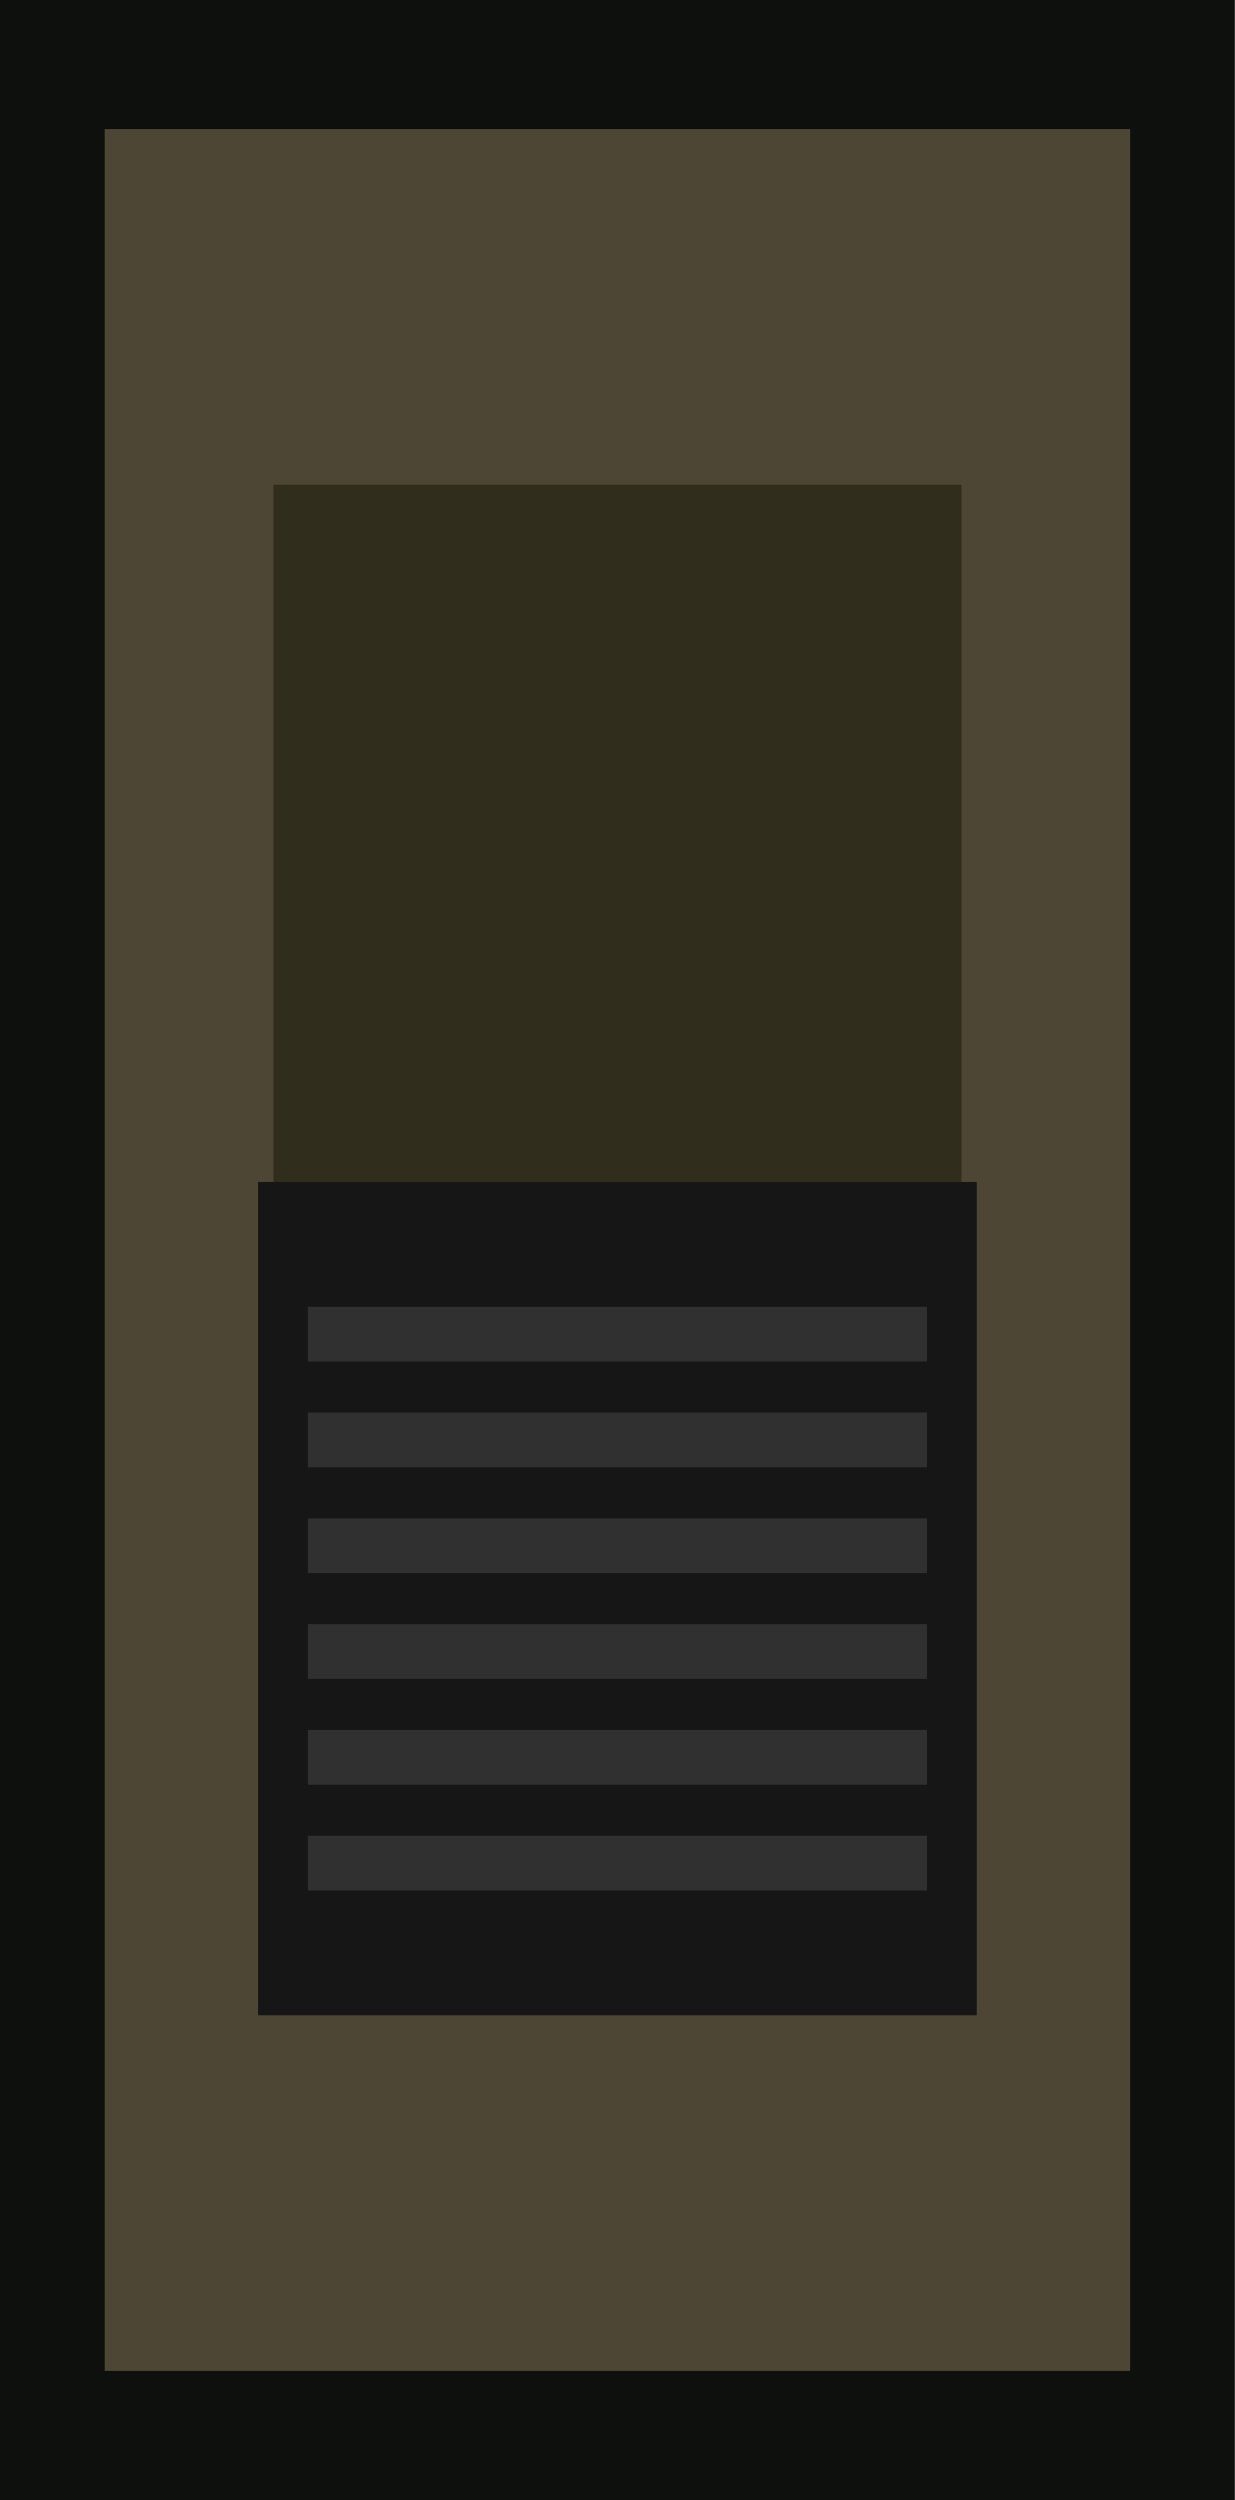
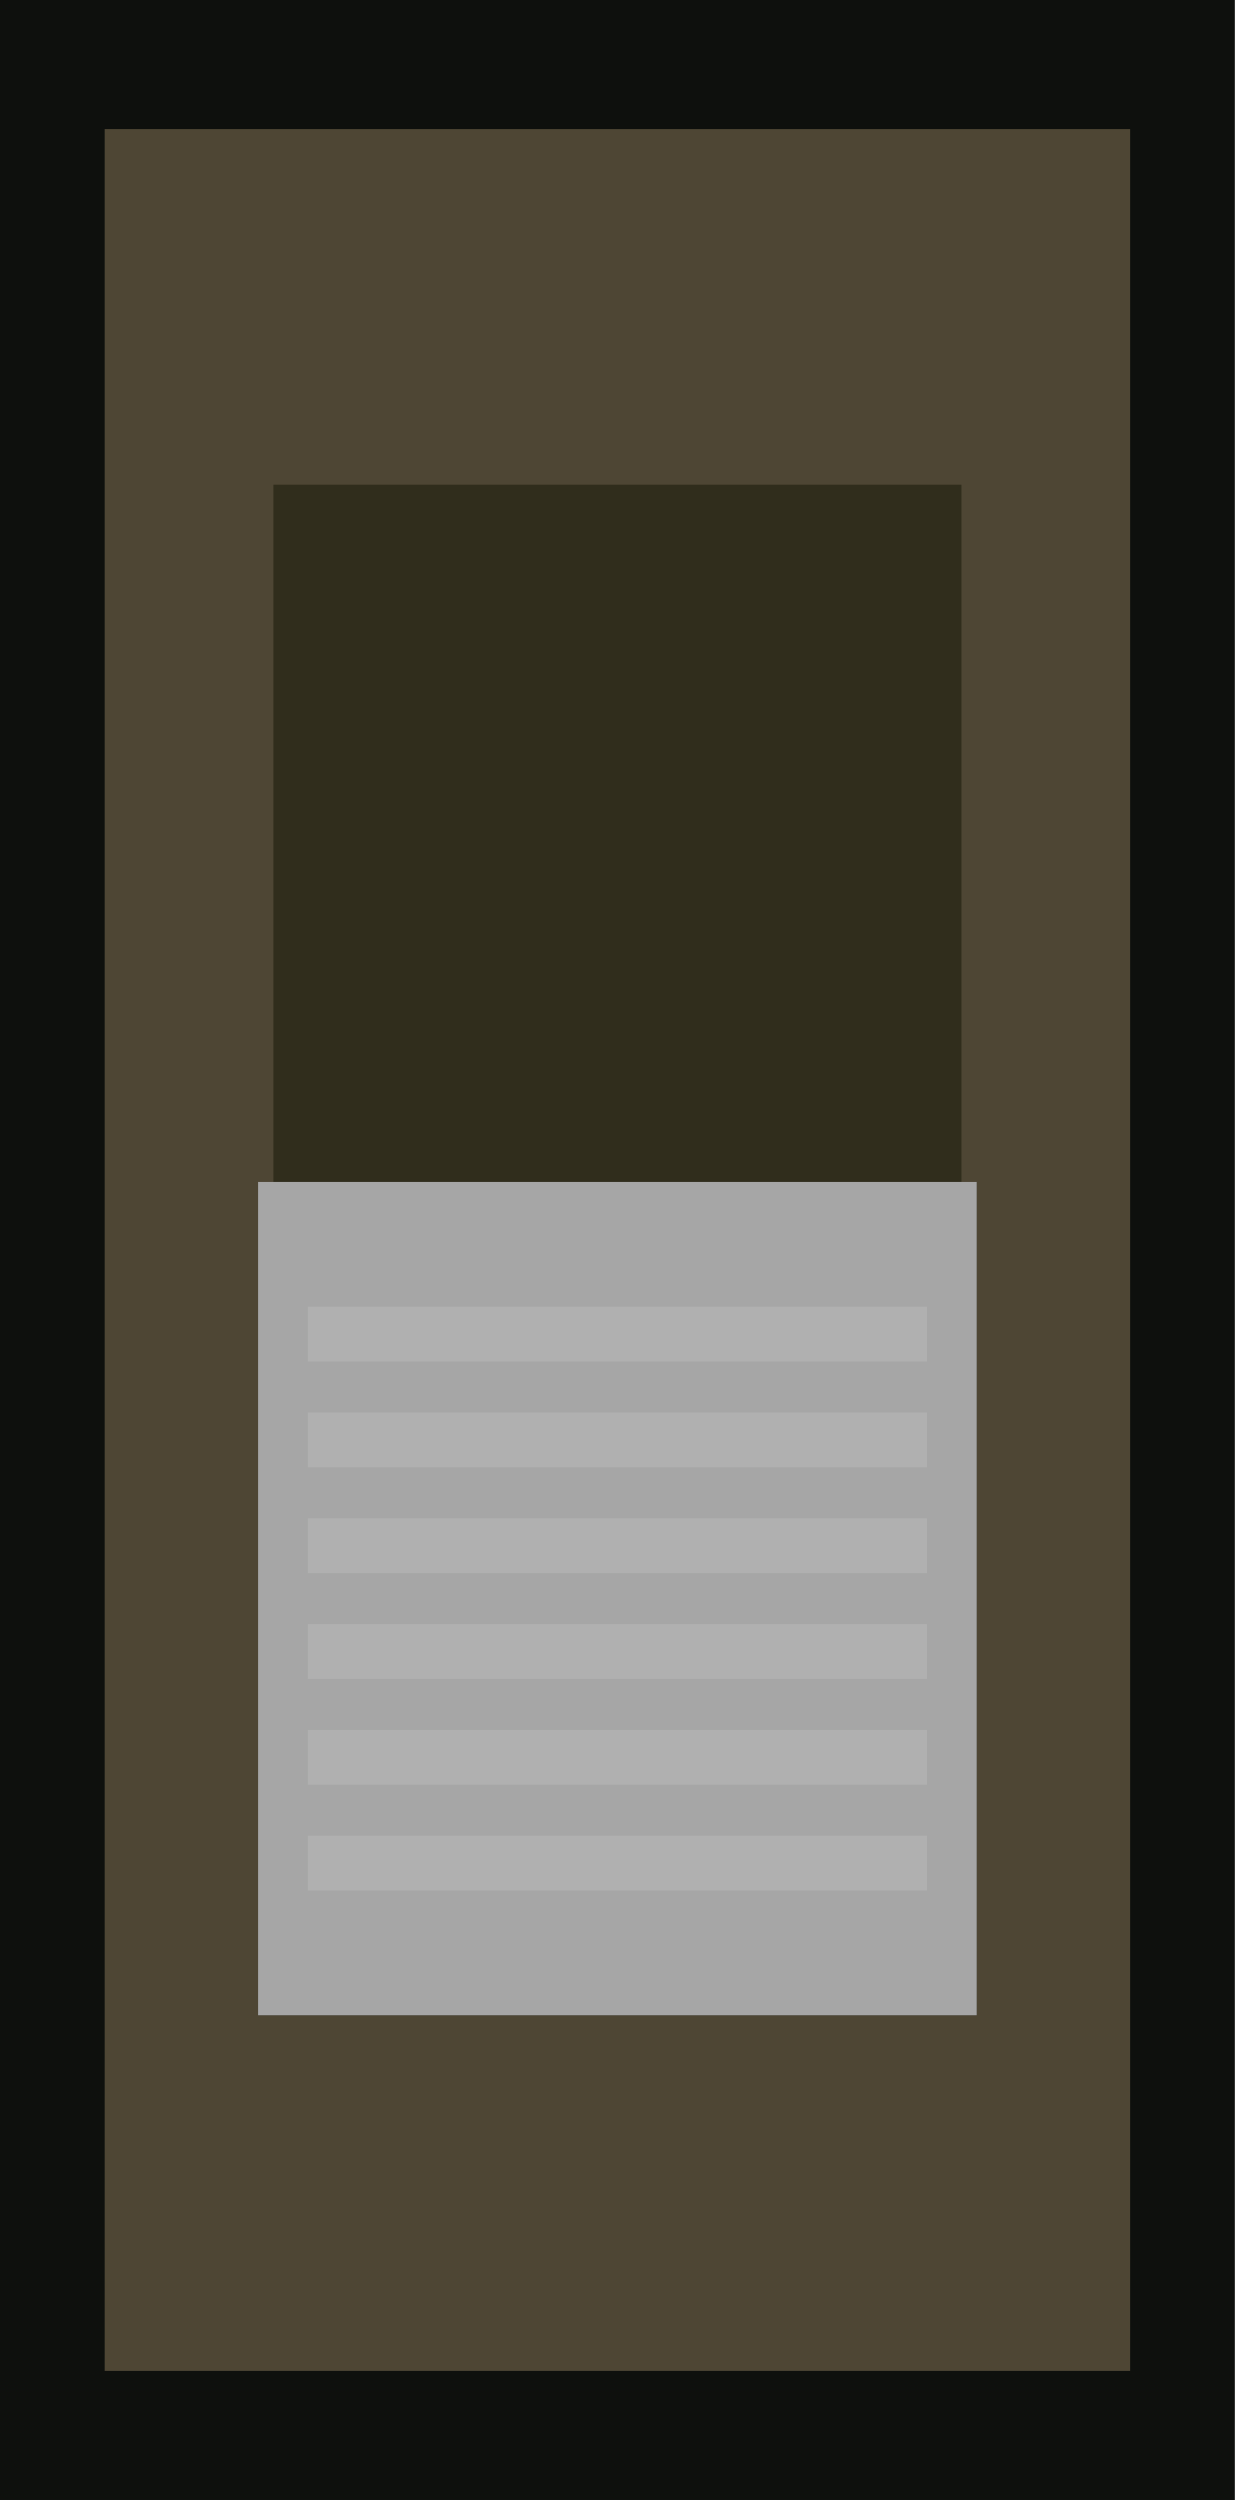
<svg xmlns="http://www.w3.org/2000/svg" width="16.28mm" height="32.96mm" viewBox="0 0 57.684 116.786" id="svg6990" version="1.1">
  <defs id="defs6992" />
  <g id="layer1" transform="translate(-346.1581,-473.9694)">
-     <g transform="translate(-223.2804,423.3723)" id="g5100">
-       <rect y="50.597" x="569.438" height="116.786" width="57.684" id="rect4993" style="fill:#0e100d;fill-opacity:1;stroke:none;stroke-width:6;stroke-miterlimit:4;stroke-dasharray:none;stroke-opacity:1" />
-       <rect y="56.627" x="574.329" height="104.725" width="47.904" id="rect5004" style="opacity:1;fill:#4e4634;fill-opacity:1;fill-rule:nonzero;stroke:none;stroke-width:0.1;stroke-linecap:square;stroke-linejoin:miter;stroke-miterlimit:4;stroke-dasharray:none;stroke-opacity:1" />
-       <g transform="translate(305.0661,-403.0509)" id="g4230">
-         <rect style="opacity:1;fill:#302d1c;fill-opacity:1;fill-rule:nonzero;stroke:none;stroke-width:0.1;stroke-linecap:square;stroke-linejoin:miter;stroke-miterlimit:4;stroke-dasharray:none;stroke-opacity:1" id="rect5006" width="32.143" height="68.929" x="277.143" y="476.291" />
-         <g id="g4220">
-           <rect y="508.862" x="276.429" height="38.929" width="33.571" id="rect5008" style="opacity:1;fill:#151615;fill-opacity:1;fill-rule:nonzero;stroke:none;stroke-width:0.1;stroke-linecap:square;stroke-linejoin:miter;stroke-miterlimit:4;stroke-dasharray:none;stroke-opacity:1" />
-           <g transform="translate(-5.7220459e-6,-0.03760874)" id="g4212">
-             <rect style="fill:#303030;fill-opacity:1;stroke:none;stroke-width:6;stroke-miterlimit:4;stroke-dasharray:none;stroke-opacity:1" id="rect4159" width="28.921" height="2.558" x="278.754" y="514.729" rx="0" ry="0" />
-             <rect style="fill:#303030;fill-opacity:1;stroke:none;stroke-width:6;stroke-miterlimit:4;stroke-dasharray:none;stroke-opacity:1" id="rect4159-3" width="28.921" height="2.558" x="278.754" y="519.672" rx="0" ry="0" />
-             <rect style="fill:#303030;fill-opacity:1;stroke:none;stroke-width:6;stroke-miterlimit:4;stroke-dasharray:none;stroke-opacity:1" id="rect4159-6" width="28.921" height="2.558" x="278.754" y="524.614" rx="0" ry="0" />
-             <rect style="fill:#303030;fill-opacity:1;stroke:none;stroke-width:6;stroke-miterlimit:4;stroke-dasharray:none;stroke-opacity:1" id="rect4159-7" width="28.921" height="2.558" x="278.754" y="529.556" rx="0" ry="0" />
-             <rect style="fill:#303030;fill-opacity:1;stroke:none;stroke-width:6;stroke-miterlimit:4;stroke-dasharray:none;stroke-opacity:1" id="rect4159-5" width="28.921" height="2.558" x="278.754" y="534.499" rx="0" ry="0" />
-             <rect style="fill:#303030;fill-opacity:1;stroke:none;stroke-width:6;stroke-miterlimit:4;stroke-dasharray:none;stroke-opacity:1" id="rect4159-35" width="28.921" height="2.558" x="278.754" y="539.441" rx="0" ry="0" />
-           </g>
-         </g>
+     <rect style="fill:#0e100d;fill-opacity:1;stroke:none;stroke-width:6;stroke-miterlimit:4;stroke-dasharray:none;stroke-opacity:1" id="rect4993" width="57.684" height="116.786" x="346.158" y="473.969" />
+     <rect style="opacity:1;fill:#4e4634;fill-opacity:1;fill-rule:nonzero;stroke:none;stroke-width:0.1;stroke-linecap:square;stroke-linejoin:miter;stroke-miterlimit:4;stroke-dasharray:none;stroke-opacity:1" id="rect5004" width="47.904" height="104.725" x="351.048" y="480" />
+     <rect style="opacity:1;fill:#302d1c;fill-opacity:1;fill-rule:nonzero;stroke:none;stroke-width:0.1;stroke-linecap:square;stroke-linejoin:miter;stroke-miterlimit:4;stroke-dasharray:none;stroke-opacity:1" id="rect5006" width="32.143" height="68.929" x="358.929" y="496.612" />
+     <g id="g4220" transform="translate(81.78568,20.32143)">
+       <rect y="508.862" x="276.429" height="38.929" width="33.571" id="rect5008" style="opacity:1;fill:#151615;fill-opacity:1;fill-rule:nonzero;stroke:none;stroke-width:0.1;stroke-linecap:square;stroke-linejoin:miter;stroke-miterlimit:4;stroke-dasharray:none;stroke-opacity:1" />
+       <g transform="translate(-5.7220459e-6,-0.03760874)" id="g4212">
+         <rect style="fill:#303030;fill-opacity:1;stroke:none;stroke-width:6;stroke-miterlimit:4;stroke-dasharray:none;stroke-opacity:1" id="rect4159" width="28.921" height="2.558" x="278.754" y="514.729" rx="0" ry="0" />
+         <rect style="fill:#303030;fill-opacity:1;stroke:none;stroke-width:6;stroke-miterlimit:4;stroke-dasharray:none;stroke-opacity:1" id="rect4159-3" width="28.921" height="2.558" x="278.754" y="519.672" rx="0" ry="0" />
+         <rect style="fill:#303030;fill-opacity:1;stroke:none;stroke-width:6;stroke-miterlimit:4;stroke-dasharray:none;stroke-opacity:1" id="rect4159-6" width="28.921" height="2.558" x="278.754" y="524.614" rx="0" ry="0" />
+         <rect style="fill:#303030;fill-opacity:1;stroke:none;stroke-width:6;stroke-miterlimit:4;stroke-dasharray:none;stroke-opacity:1" id="rect4159-7" width="28.921" height="2.558" x="278.754" y="529.556" rx="0" ry="0" />
+         <rect style="fill:#303030;fill-opacity:1;stroke:none;stroke-width:6;stroke-miterlimit:4;stroke-dasharray:none;stroke-opacity:1" id="rect4159-5" width="28.921" height="2.558" x="278.754" y="534.499" rx="0" ry="0" />
+         <rect style="fill:#303030;fill-opacity:1;stroke:none;stroke-width:6;stroke-miterlimit:4;stroke-dasharray:none;stroke-opacity:1" id="rect4159-35" width="28.921" height="2.558" x="278.754" y="539.441" rx="0" ry="0" />
      </g>
    </g>
+     <rect style="opacity:1;fill:#ffffff;fill-opacity:0.619;stroke:none;stroke-width:0.1;stroke-linecap:square;stroke-linejoin:miter;stroke-miterlimit:4;stroke-dasharray:none;stroke-opacity:1" id="rect4147" width="33.571" height="38.929" x="358.214" y="529.183" />
  </g>
</svg>
